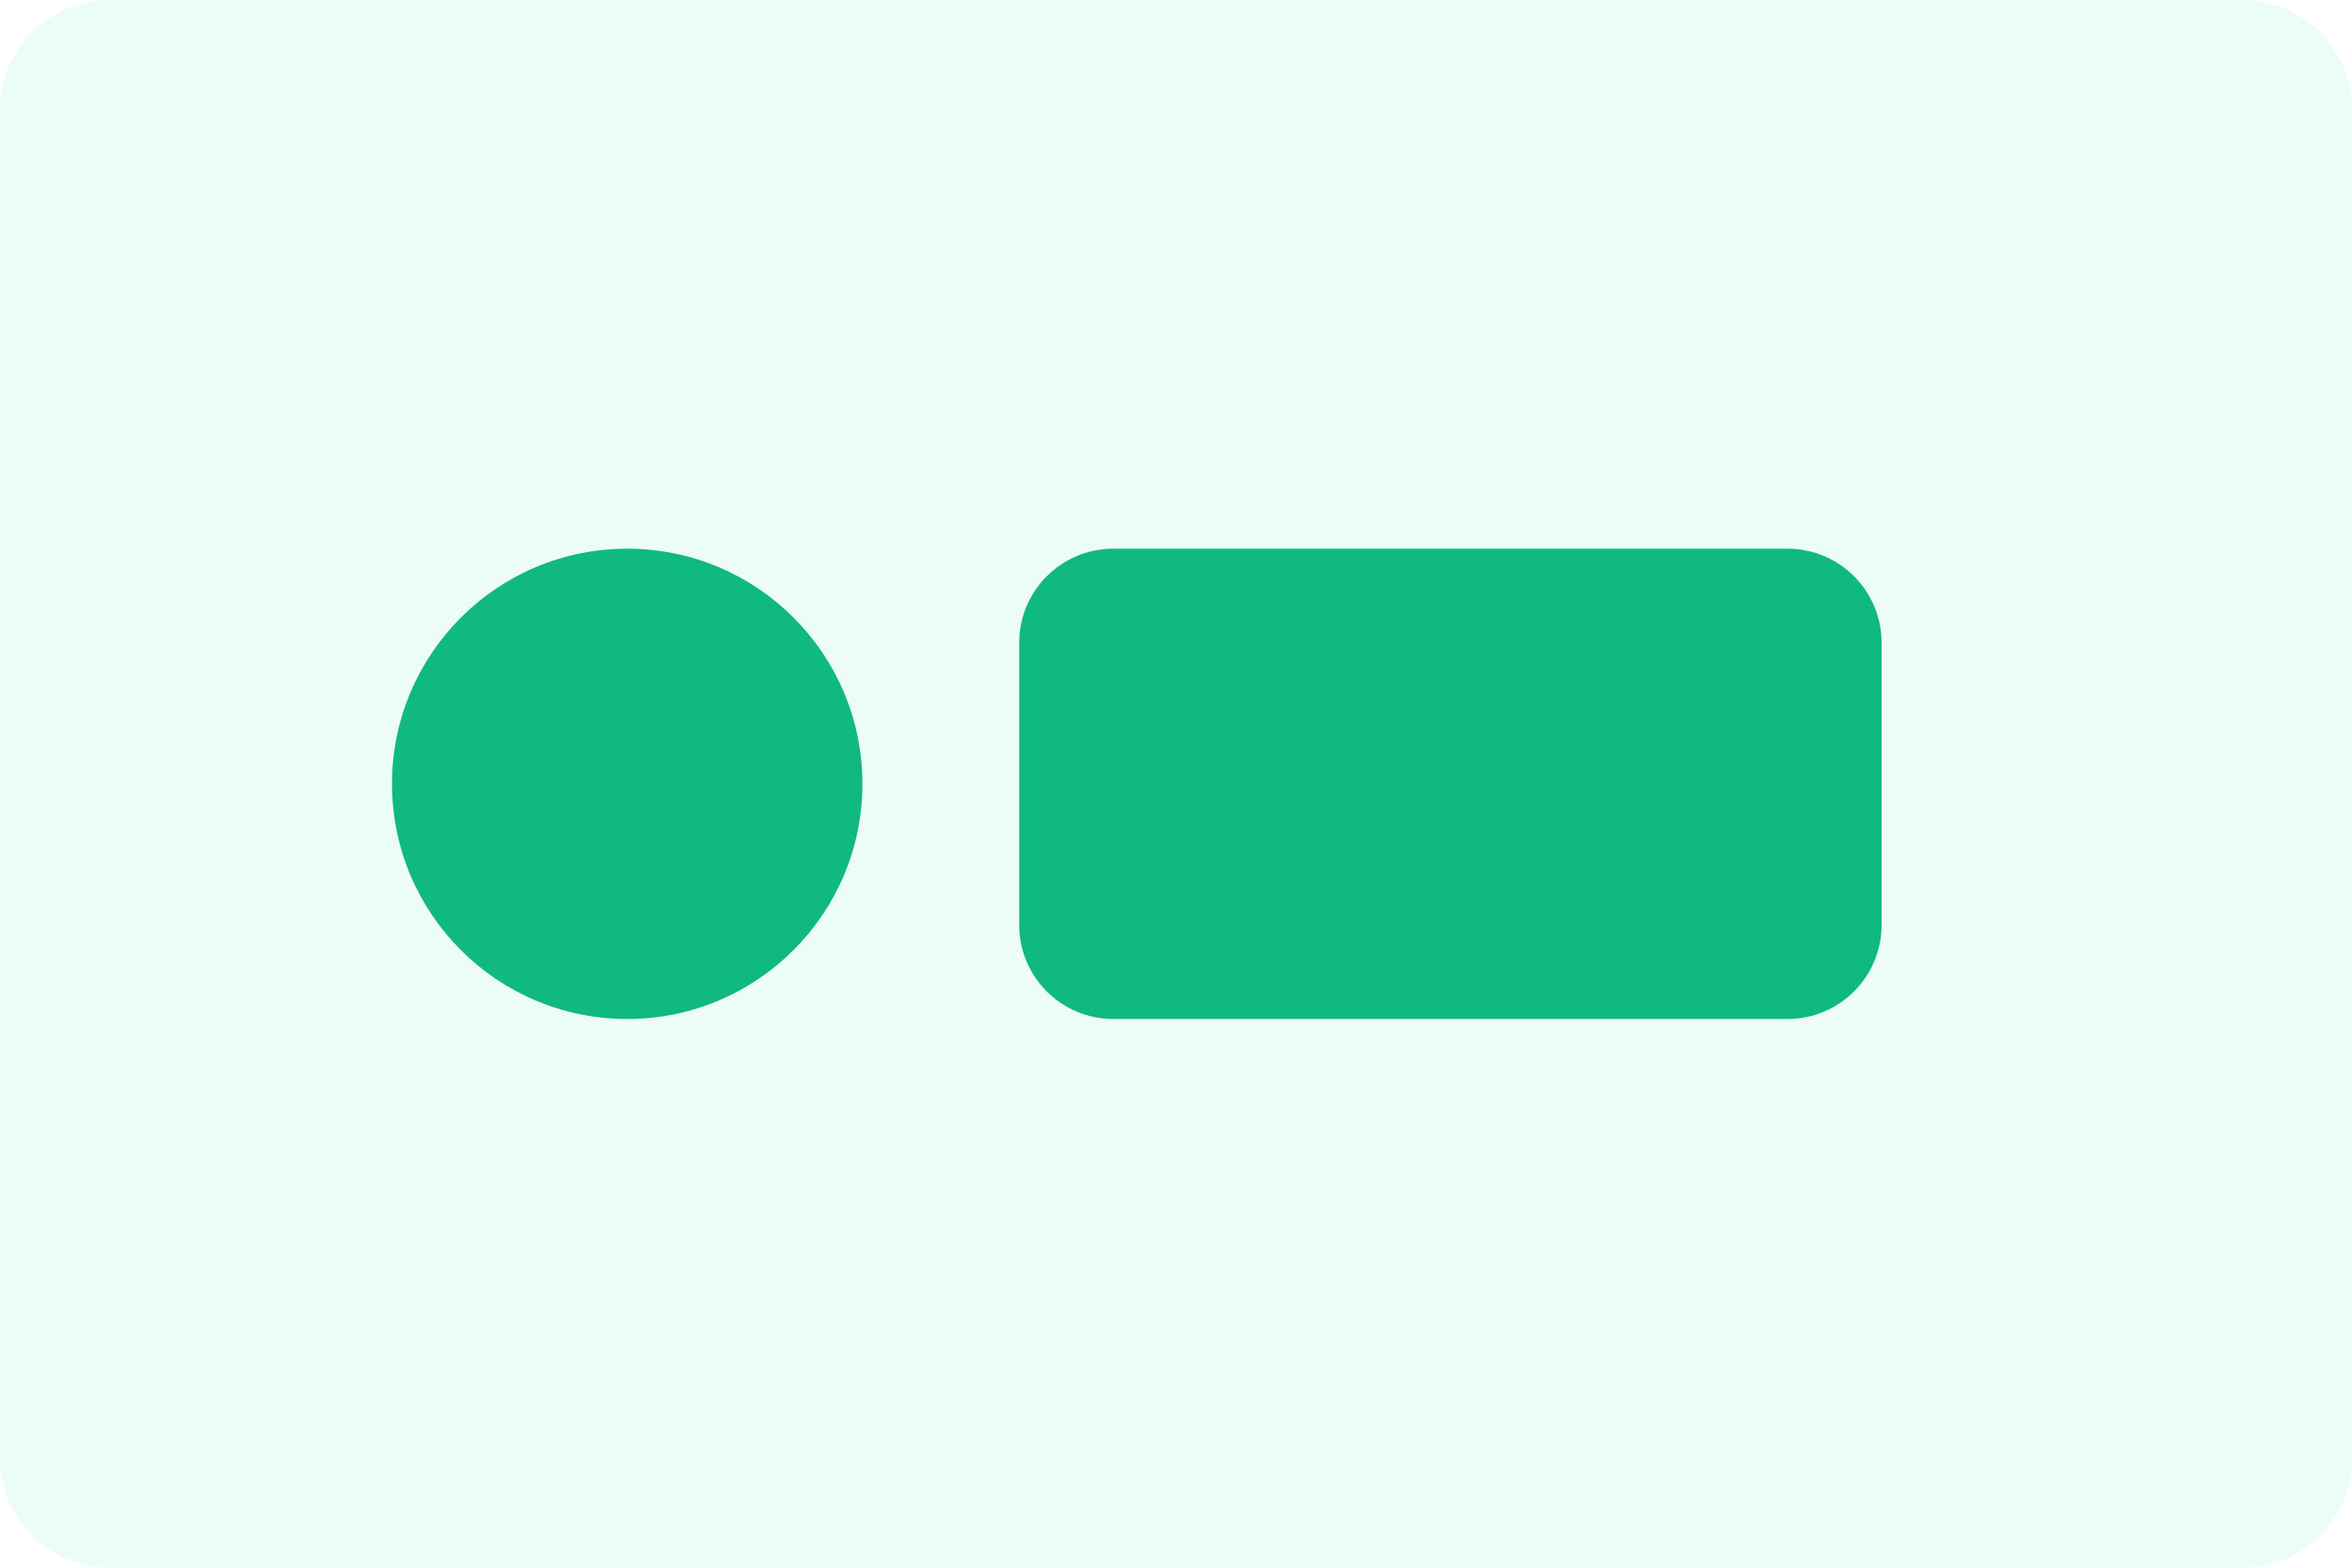
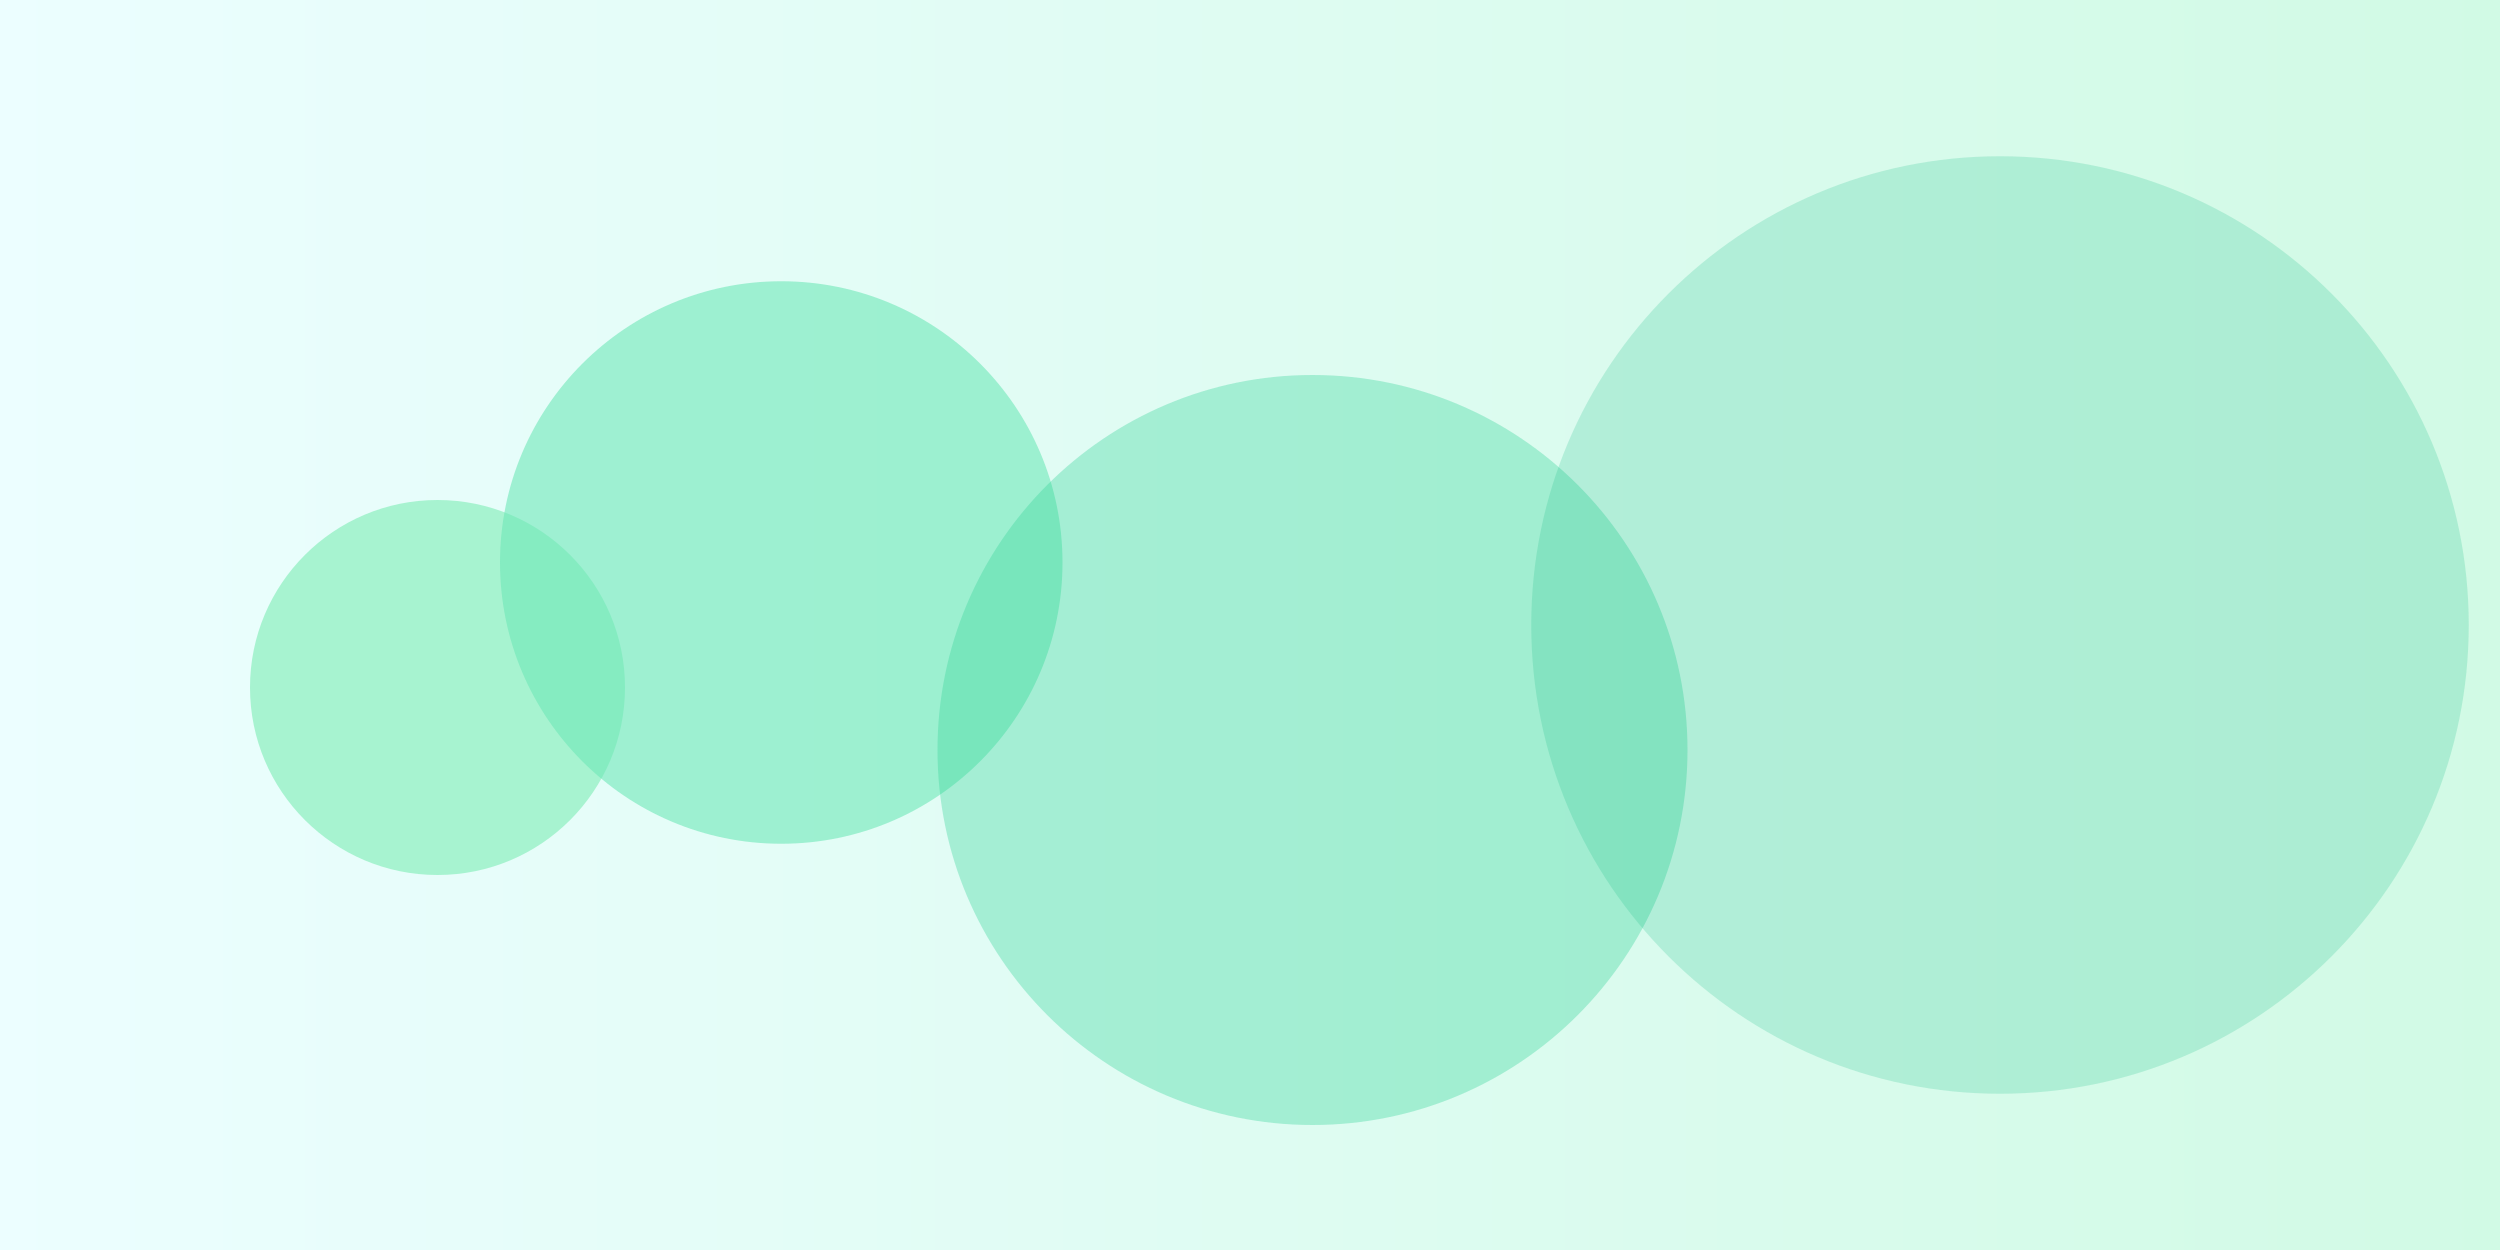
- <svg xmlns="http://www.w3.org/2000/svg" viewBox="0 0 600 400">
-   <rect width="600" height="400" rx="28" fill="#ecfdf5" />
-   <g fill="#10b981">
-     <circle cx="160" cy="200" r="60" />
-     <rect x="260" y="140" width="220" height="120" rx="24" />
-   </g>
+ <svg xmlns="http://www.w3.org/2000/svg" viewBox="0 0 800 400">
+   <defs>
+     <linearGradient id="g2" x1="0" x2="1">
+       <stop stop-color="#ecfeff" />
+       <stop offset="1" stop-color="#d1fae5" />
+     </linearGradient>
+   </defs>
+   <rect width="800" height="400" fill="url(#g2)" />
+   <circle cx="140" cy="220" r="60" fill="#a7f3d0" />
+   <circle cx="250" cy="180" r="90" fill="#6ee7b7" opacity=".6" />
+   <circle cx="420" cy="240" r="120" fill="#34d399" opacity=".35" />
+   <circle cx="640" cy="200" r="150" fill="#10b981" opacity=".2" />
</svg>
